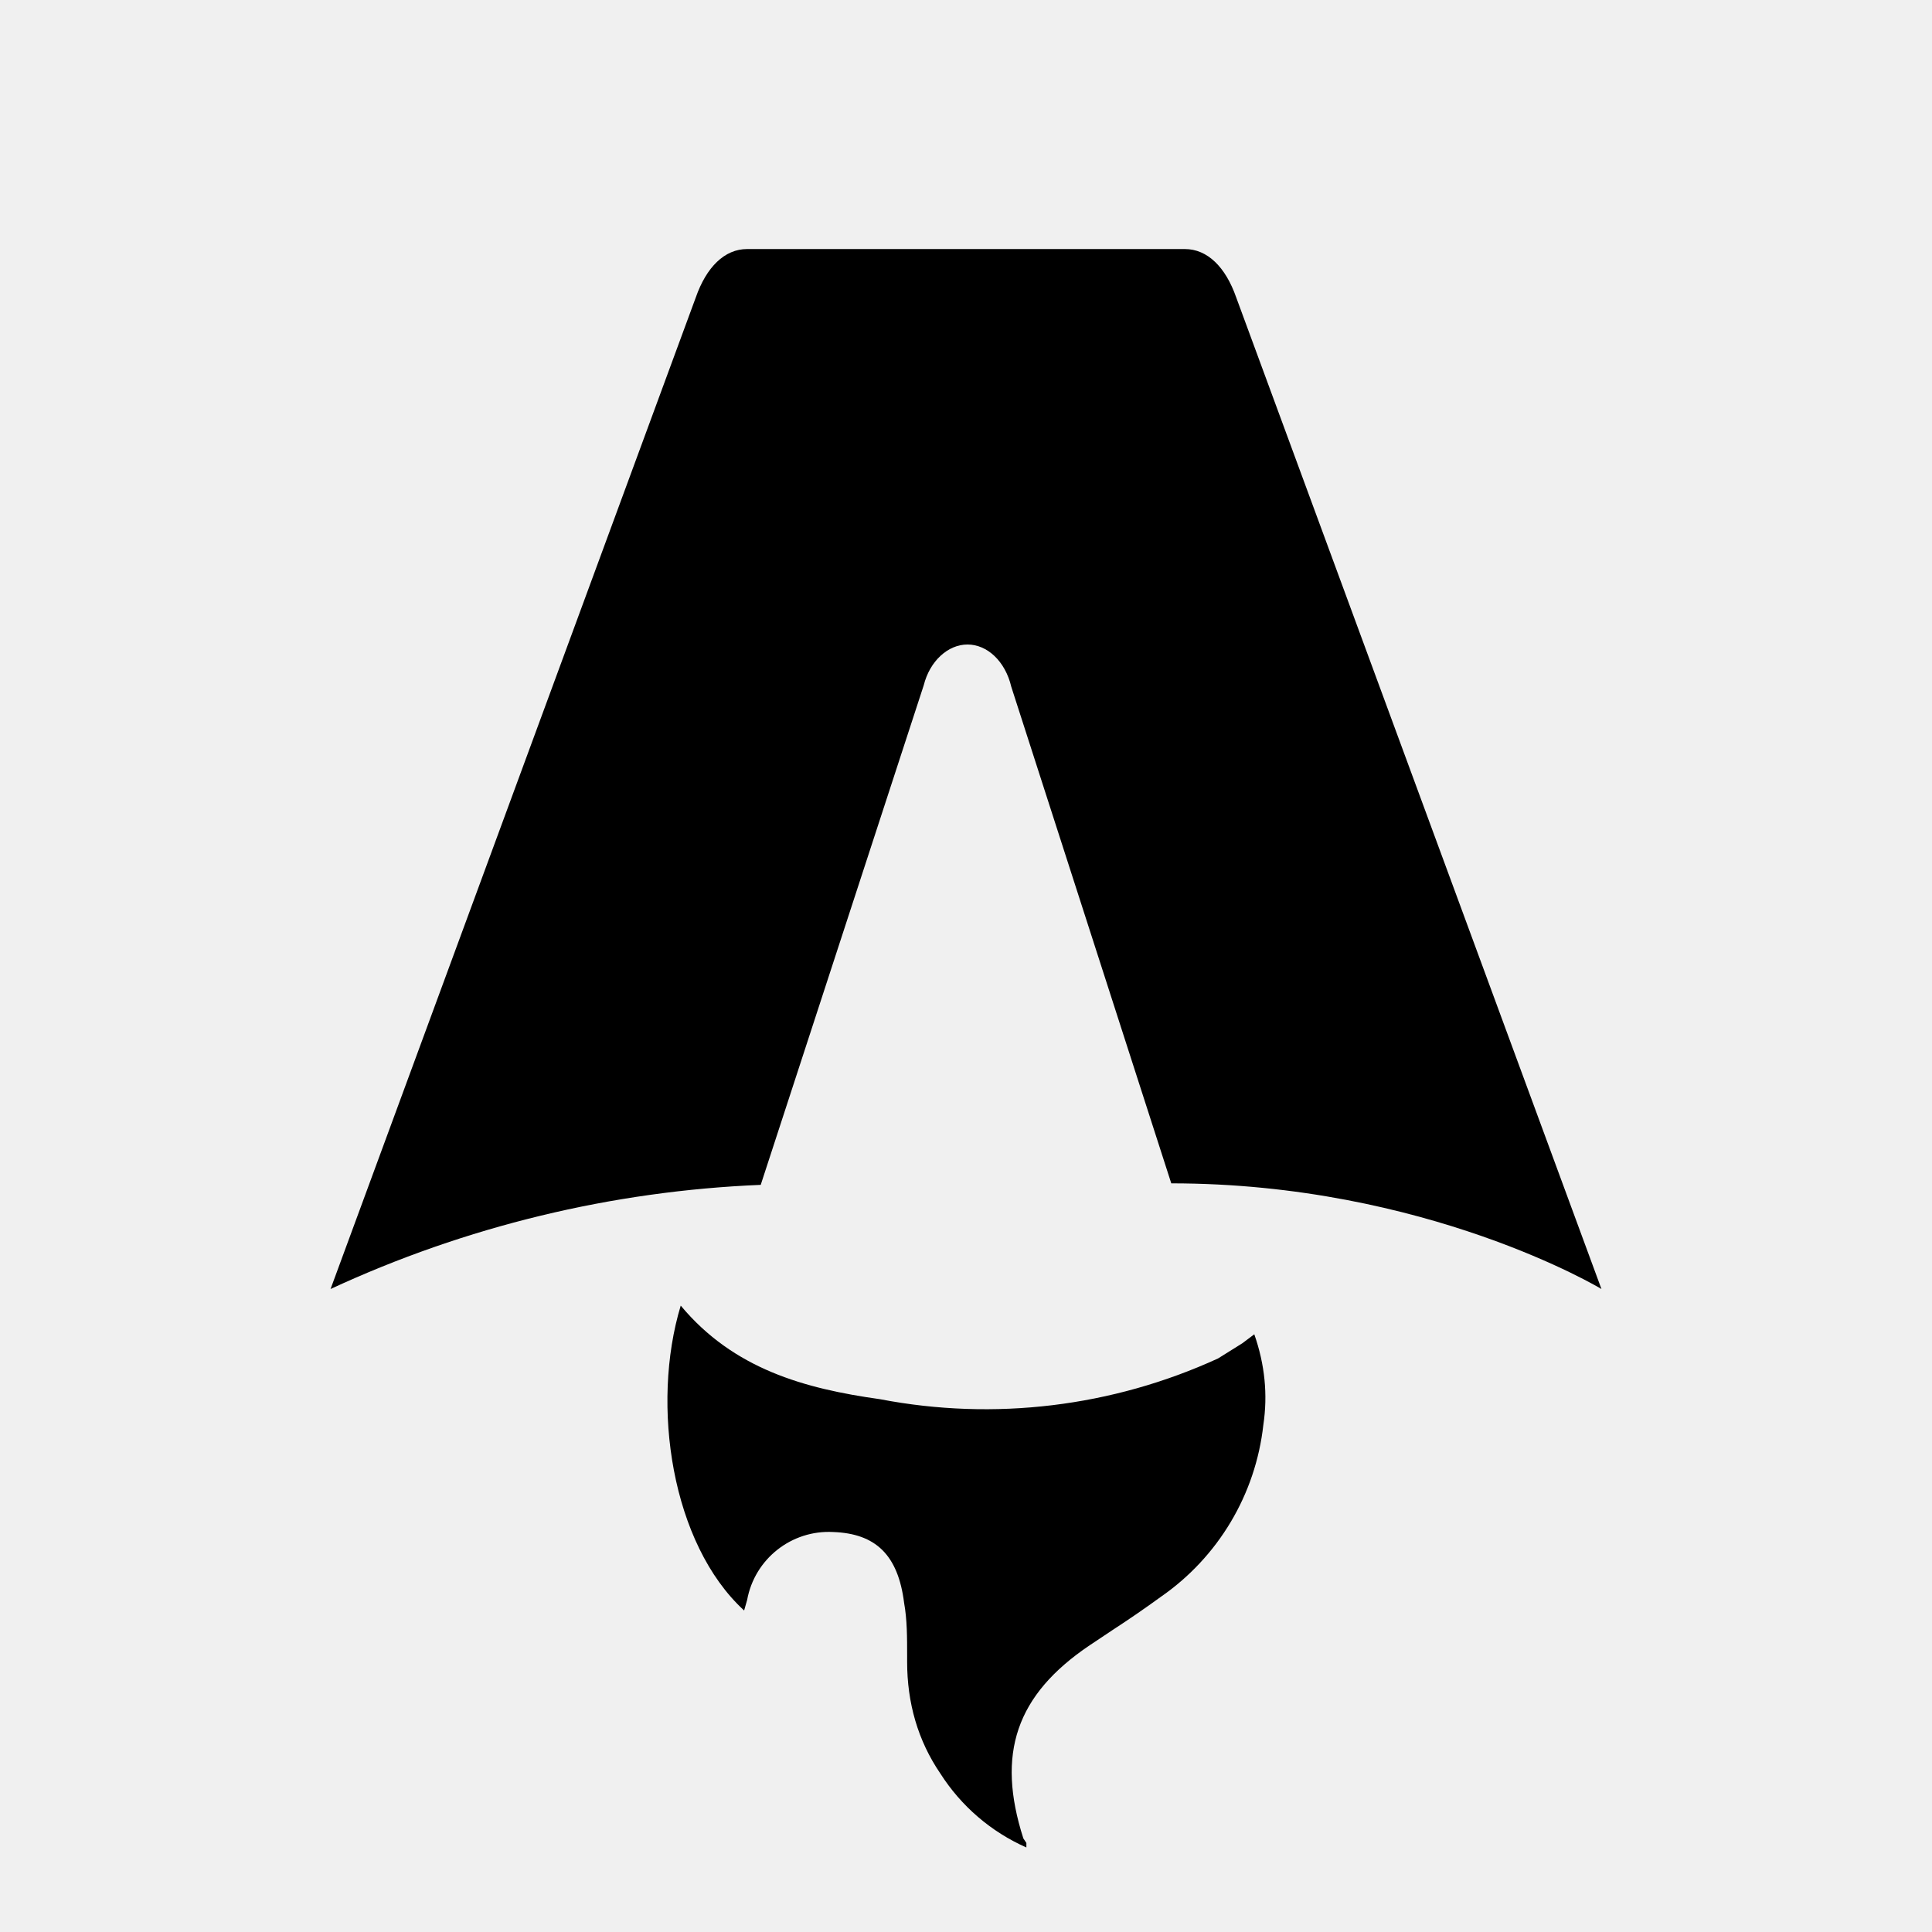
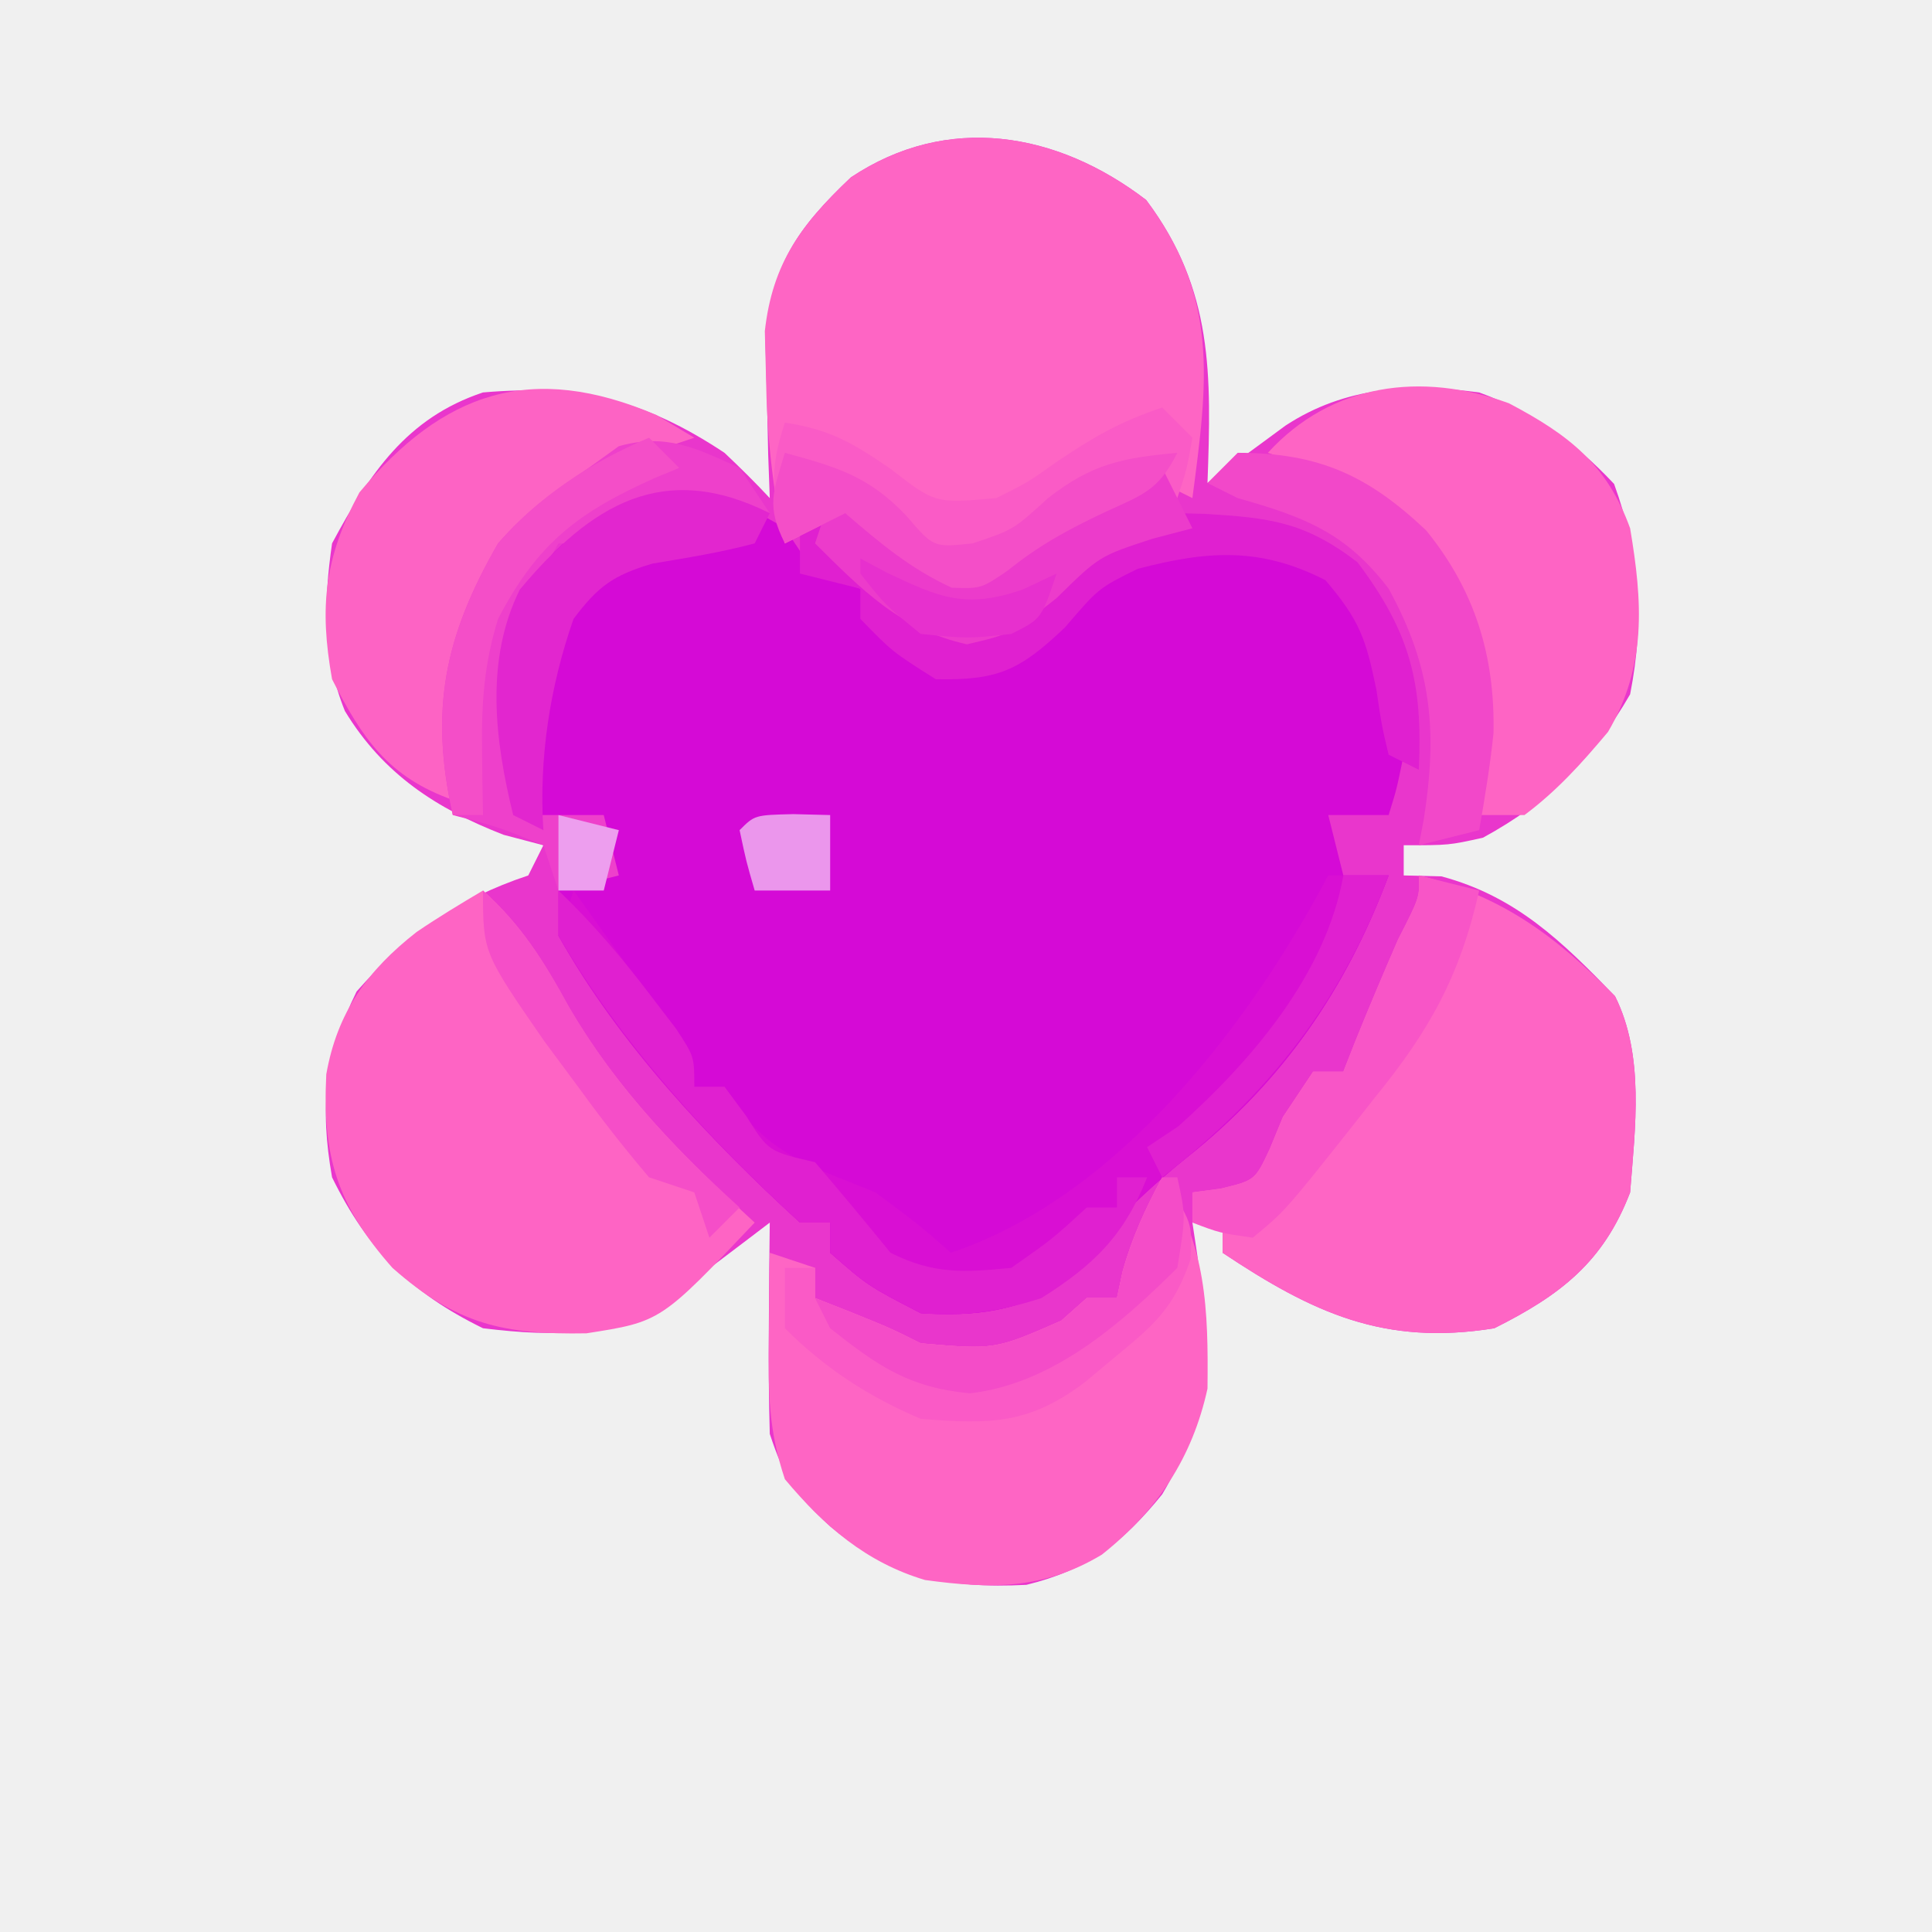
- <svg xmlns="http://www.w3.org/2000/svg" fill="none" viewBox="0 0 128 128">
-   <path d="M50.4 78.5a75.1 75.1 0 0 0-28.5 6.9l24.2-65.7c.7-2 1.9-3.2 3.4-3.2h29c1.5 0 2.7 1.2 3.4 3.2l24.2 65.7s-11.6-7-28.5-7L67 45.5c-.4-1.7-1.6-2.8-2.9-2.8-1.3 0-2.5 1.1-2.9 2.7L50.4 78.5Zm-1.1 28.2Zm-4.2-20.2c-2 6.6-.6 15.8 4.2 20.2a17.5 17.5 0 0 1 .2-.7 5.5 5.5 0 0 1 5.7-4.5c2.8.1 4.3 1.5 4.7 4.7.2 1.1.2 2.3.2 3.5v.4c0 2.7.7 5.2 2.2 7.4a13 13 0 0 0 5.7 4.9v-.3l-.2-.3c-1.8-5.6-.5-9.5 4.4-12.8l1.5-1a73 73 0 0 0 3.2-2.2 16 16 0 0 0 6.8-11.4c.3-2 .1-4-.6-6l-.8.6-1.6 1a37 37 0 0 1-22.4 2.7c-5-.7-9.7-2-13.2-6.2Z" />
-   <style>
-         path { fill: #000; }
-         @media (prefers-color-scheme: dark) {
-             path { fill: #FFF; }
-         }
-     </style>
+ <svg xmlns="http://www.w3.org/2000/svg" version="1.1" width="128" height="128">
+   <path d="M0 0 C4.466 5.955 4.317 11.592 4.062 18.75 C4.533 18.401 5.004 18.051 5.488 17.691 C6.111 17.236 6.734 16.781 7.375 16.312 C7.99 15.86 8.605 15.408 9.238 14.941 C13.209 12.348 17.47 12.143 22.062 12.75 C25.657 14.06 28.369 16.012 31 18.812 C32.702 23.517 33.031 27.83 32.062 32.75 C29.614 37.002 26.606 39.908 22.312 42.25 C20.062 42.75 20.062 42.75 17.062 42.75 C17.062 43.41 17.062 44.07 17.062 44.75 C17.887 44.771 18.712 44.791 19.562 44.812 C24.501 46.135 27.55 49.12 31.062 52.75 C33.026 56.678 32.398 61.458 32.062 65.75 C30.296 70.363 27.448 72.557 23.062 74.75 C15.793 75.922 11.079 73.761 5.062 69.75 C5.062 69.09 5.062 68.43 5.062 67.75 C4.402 67.75 3.743 67.75 3.062 67.75 C3.169 68.463 3.276 69.176 3.387 69.91 C4.178 76.236 4.339 80.214 1.062 85.75 C-1.56 88.984 -3.877 90.757 -7.938 91.75 C-13.155 92.015 -16.869 91.24 -20.938 87.875 C-23.248 85.746 -23.913 84.824 -24.938 81.75 C-25.007 79.355 -25.022 76.958 -25 74.562 C-24.991 73.29 -24.982 72.018 -24.973 70.707 C-24.961 69.731 -24.949 68.755 -24.938 67.75 C-25.492 68.172 -26.046 68.593 -26.617 69.027 C-27.342 69.575 -28.066 70.123 -28.812 70.688 C-29.532 71.233 -30.251 71.778 -30.992 72.34 C-35.14 75.346 -38.94 75.348 -43.938 74.75 C-48.755 72.387 -51.574 69.567 -53.938 64.75 C-54.762 60.064 -54.414 56.721 -52.312 52.438 C-49.002 48.691 -45.682 46.332 -40.938 44.75 C-40.608 44.09 -40.278 43.43 -39.938 42.75 C-40.804 42.523 -41.67 42.296 -42.562 42.062 C-47.004 40.335 -50.543 38.046 -53.086 33.859 C-54.567 30.191 -54.497 26.632 -53.938 22.75 C-51.443 18.106 -48.996 14.436 -43.938 12.75 C-37.574 12.211 -33.288 13.202 -27.938 16.75 C-26.91 17.722 -25.901 18.715 -24.938 19.75 C-24.972 18.797 -25.007 17.845 -25.043 16.863 C-25.07 15.609 -25.097 14.355 -25.125 13.062 C-25.16 11.821 -25.195 10.58 -25.23 9.301 C-24.82 4.321 -23.13 1.88 -19.562 -1.5 C-13.19 -5.749 -5.937 -4.547 0 0 Z M2.062 65.75 C3.062 67.75 3.062 67.75 3.062 67.75 Z " fill="#E936CC" transform="translate(75.9375,13.25)" />
+   <path d="M0 0 C0.99 1.485 0.99 1.485 2 3 C2.99 3.33 3.98 3.66 5 4 C5.763 4.866 6.526 5.732 7.312 6.625 C9.771 9.287 9.771 9.287 12.938 9.188 C16.446 7.827 18.106 6.198 20.508 3.375 C23.11 0.977 25.94 1.007 29.375 0.625 C33.073 1.008 35.043 1.75 37.773 4.305 C40.071 7.481 40.772 11.134 41 15 C40.535 17.277 40.535 17.277 40 19 C38.68 19 37.36 19 36 19 C36.495 20.98 36.495 20.98 37 23 C37.99 23 38.98 23 40 23 C37.163 30.578 32.997 36.616 26.668 41.66 C23.709 44.037 20.966 46.713 18.688 49.75 C15.779 51.905 12.514 52.238 9 52 C5.5 50.188 5.5 50.188 3 48 C3 47.34 3 46.68 3 46 C2.34 46 1.68 46 1 46 C-5.051 40.468 -10.87 34.103 -15 27 C-15 26.01 -15 25.02 -15 24 C-14.01 23.67 -13.02 23.34 -12 23 C-12 22.01 -12 21.02 -12 20 C-12.804 20.021 -13.609 20.041 -14.438 20.062 C-17 20 -17 20 -18 19 C-19.017 13.977 -19.914 8.796 -17.562 4.062 C-12.171 -2.381 -7.364 -4.566 0 0 Z " fill="#D50AD6" transform="translate(52,35)" />
+   <path d="M0 0 C4.859 6.479 4.073 12.077 3.062 19.75 C2.402 19.42 1.742 19.09 1.062 18.75 C-0.822 19.409 -0.822 19.409 -2.812 20.5 C-3.527 20.87 -4.241 21.24 -4.977 21.621 C-7.061 22.754 -7.061 22.754 -9.188 24.562 C-10.938 25.75 -10.938 25.75 -12.875 25.688 C-15.604 24.447 -17.675 22.698 -19.938 20.75 C-21.918 21.74 -21.918 21.74 -23.938 22.75 C-24.782 19.046 -25.129 15.548 -25.188 11.75 C-25.213 10.739 -25.239 9.729 -25.266 8.688 C-24.758 4.142 -22.828 1.594 -19.562 -1.5 C-13.19 -5.749 -5.937 -4.547 0 0 Z " fill="#FE65C4" transform="translate(75.9375,13.25)" />
+   <path d="M0 0 C5.509 1.344 9.086 4.032 13 8 C14.964 11.928 14.336 16.708 14 21 C12.233 25.613 9.385 27.807 5 30 C-2.269 31.172 -6.983 29.011 -13 25 C-13 24.34 -13 23.68 -13 23 C-13.66 23 -14.32 23 -15 23 C-15 22.34 -15 21.68 -15 21 C-14.072 20.876 -14.072 20.876 -13.125 20.75 C-10.85 20.201 -10.85 20.201 -9.875 18.125 C-9.586 17.424 -9.297 16.723 -9 16 C-8.34 15.01 -7.68 14.02 -7 13 C-6.34 13 -5.68 13 -5 13 C-4.732 12.319 -4.464 11.639 -4.188 10.938 C-3.28 8.692 -2.341 6.471 -1.375 4.25 C0.065 1.435 0.065 1.435 0 0 Z " fill="#FE65C4" transform="translate(94,58)" />
+   <path d="M0 0 C2.531 2.294 4.001 4.634 5.625 7.625 C8.931 13.302 13.19 17.575 18 22 C11.78 28.565 11.78 28.565 6.852 29.336 C1.386 29.432 -1.75 28.756 -6 25 C-9.672 20.845 -10.655 17.581 -10.383 12.176 C-9.659 8.06 -7.657 5.297 -4.398 2.746 C-2.969 1.774 -1.488 0.879 0 0 Z " fill="#FE64C4" transform="translate(32,59)" />
+   <path d="M0 0 C2.938 4.407 3.059 8.77 3 14 C1.994 18.585 -0.328 22.084 -4 25 C-7.87 27.322 -11.355 27.277 -15.711 26.68 C-19.61 25.522 -22.416 23.091 -25 20 C-26.095 16.715 -26.1 14.263 -26.062 10.812 C-26.053 9.726 -26.044 8.639 -26.035 7.52 C-26.024 6.688 -26.012 5.857 -26 5 C-25.01 5.33 -24.02 5.66 -23 6 C-23 6.66 -23 7.32 -23 8 C-22.216 8.309 -21.433 8.619 -20.625 8.938 C-18 10 -18 10 -16 11 C-11.075 11.423 -11.075 11.423 -6.688 9.5 C-6.131 9.005 -5.574 8.51 -5 8 C-4.34 8 -3.68 8 -3 8 C-2.876 7.423 -2.752 6.845 -2.625 6.25 C-1.994 3.977 -1.111 2.075 0 0 Z " fill="#FE65C4" transform="translate(77,78)" />
+   <path d="M0 0 C3.978 2.095 6.499 4.055 8.027 8.281 C8.851 13.178 9.138 17.392 6.562 21.773 C4.814 23.851 3.203 25.655 1.027 27.281 C0.037 27.281 -0.953 27.281 -1.973 27.281 C-1.911 26.147 -1.849 25.012 -1.785 23.844 C-1.814 18.412 -2.738 12.927 -6.332 8.672 C-9.245 6.119 -12.305 4.468 -15.973 3.281 C-11.763 -1.329 -5.809 -2.117 0 0 Z " fill="#FE64C4" transform="translate(99.97266,26.71875)" />
+   <path d="M0 0 C1.238 0.743 1.238 0.743 2.5 1.5 C1.51 1.83 0.52 2.16 -0.5 2.5 C-6.82 5.813 -9.938 8.719 -12.688 15.375 C-13.593 18.858 -13.643 21.916 -13.5 25.5 C-17.763 23.978 -19.48 21.467 -21.5 17.5 C-22.358 12.706 -22.001 9.433 -19.688 5.125 C-14.138 -1.534 -8.307 -3.56 0 0 Z " fill="#FD63C4" transform="translate(43.5,27.5)" />
+   <path d="M0 0 C1.32 0 2.64 0 4 0 C1.163 7.578 -3.003 13.616 -9.332 18.66 C-12.291 21.037 -15.034 23.713 -17.312 26.75 C-20.221 28.905 -23.486 29.238 -27 29 C-30.5 27.188 -30.5 27.188 -33 25 C-33 24.34 -33 23.68 -33 23 C-33.66 23 -34.32 23 -35 23 C-41.006 17.509 -47.021 11.129 -51 4 C-50.67 3.01 -50.34 2.02 -50 1 C-48.85 2.601 -47.705 4.206 -46.562 5.812 C-45.605 7.152 -45.605 7.152 -44.629 8.52 C-43 11 -43 11 -42 14 C-41.34 14 -40.68 14 -40 14 C-39.608 14.598 -39.216 15.196 -38.812 15.812 C-36.343 18.793 -33.549 19.532 -30 21 C-27.062 23.188 -27.062 23.188 -25 25 C-13.958 21.28 -5.311 10.01 0 0 Z " fill="#D90FD3" transform="translate(88,58)" />
+   <path d="M0 0 C0.33 0.99 0.66 1.98 1 3 C1.592 3.014 2.183 3.028 2.793 3.043 C7.11 3.304 9.423 3.558 12.938 6.25 C16.427 10.903 17.27 14.193 17 20 C16.34 19.67 15.68 19.34 15 19 C14.543 17.074 14.543 17.074 14.188 14.688 C13.495 11.341 13.097 10.113 10.812 7.438 C6.496 5.231 2.996 5.477 -1.625 6.688 C-4.204 7.957 -4.204 7.957 -6.438 10.562 C-9.437 13.416 -10.878 14.086 -15 14 C-17.875 12.188 -17.875 12.188 -20 10 C-20 9.34 -20 8.68 -20 8 C-21.32 7.67 -22.64 7.34 -24 7 C-24 6.01 -24 5.02 -24 4 C-23.01 3.34 -22.02 2.68 -21 2 C-20.113 2.846 -19.226 3.691 -18.312 4.562 C-15.783 6.661 -15.783 6.661 -12.562 7.125 C-9.589 5.82 -7.204 4.145 -4.648 2.156 C-3 1 -3 1 0 0 Z " fill="#E020D0" transform="translate(77,31)" />
+   <path d="M0 0 C0.99 1.485 0.99 1.485 2 3 C1.134 2.773 0.268 2.546 -0.625 2.312 C-4.704 1.935 -6.497 3.01 -10 5 C-10.66 5 -11.32 5 -12 5 C-15.45 10.75 -15.177 16.593 -14 23 C-12.35 23 -10.7 23 -9 23 C-8.67 24.32 -8.34 25.64 -8 27 C-9.32 27.33 -10.64 27.66 -12 28 C-12.33 27.01 -12.66 26.02 -13 25 C-16.008 23.775 -16.008 23.775 -19 23 C-20.543 16.057 -19.569 11.189 -16 5 C-14.112 2.84 -12.433 1.622 -10 0 C-9.01 -0.712 -9.01 -0.712 -8 -1.438 C-4.871 -2.318 -2.887 -1.318 0 0 Z " fill="#EE40CB" transform="translate(49,31)" />
+   <path d="M0 0 C0.66 0.66 1.32 1.32 2 2 C1.625 4.125 1.625 4.125 1 6 C-0.32 6 -1.64 6 -3 6 C-5.39 7.451 -7.551 9.101 -9.781 10.785 C-12 12 -12 12 -14.109 11.812 C-16.794 10.659 -18.798 8.896 -21 7 C-22.98 7.99 -22.98 7.99 -25 9 C-25.8 5.713 -26.097 4.29 -25 1 C-22.018 1.459 -20.553 2.307 -18 4.062 C-15.035 6.362 -15.035 6.362 -11 6 C-8.918 4.968 -8.918 4.968 -6.938 3.562 C-4.535 1.944 -2.783 0.928 0 0 Z " fill="#FA5BC6" transform="translate(77,27)" />
+   <path d="M0 0 C2 3 2 3 1.871 5.453 C0.818 8.532 -0.435 9.704 -2.938 11.75 C-3.648 12.343 -4.358 12.936 -5.09 13.547 C-8.784 16.357 -11.371 16.379 -16 16 C-19.445 14.54 -22.343 12.657 -25 10 C-25 8.68 -25 7.36 -25 6 C-24.34 6 -23.68 6 -23 6 C-23 6.66 -23 7.32 -23 8 C-22.216 8.309 -21.433 8.619 -20.625 8.938 C-18 10 -18 10 -16 11 C-11.075 11.423 -11.075 11.423 -6.688 9.5 C-6.131 9.005 -5.574 8.51 -5 8 C-4.34 8 -3.68 8 -3 8 C-2.876 7.423 -2.752 6.845 -2.625 6.25 C-1.994 3.977 -1.111 2.075 0 0 Z " fill="#FA5AC6" transform="translate(77,78)" />
+   <path d="M0 0 C5.409 0 8.653 1.521 12.484 5.137 C15.727 9.123 17.05 13.463 16.949 18.578 C16.723 20.73 16.372 22.868 16 25 C14.68 25.33 13.36 25.66 12 26 C12.107 25.443 12.214 24.886 12.324 24.312 C13.245 18.453 12.875 14.239 10 9 C7.17 5.291 4.433 4.253 0 3 C-0.66 2.67 -1.32 2.34 -2 2 C-1.34 1.34 -0.68 0.68 0 0 Z " fill="#F248C9" transform="translate(82,30)" />
+   <path d="M0 0 C1.32 0.33 2.64 0.66 4 1 C2.729 6.66 0.706 10.281 -2.938 14.75 C-3.38 15.313 -3.823 15.877 -4.279 16.457 C-8.863 22.236 -8.863 22.236 -11 24 C-13.188 23.688 -13.188 23.688 -15 23 C-15 22.34 -15 21.68 -15 21 C-14.072 20.876 -14.072 20.876 -13.125 20.75 C-10.85 20.201 -10.85 20.201 -9.875 18.125 C-9.586 17.424 -9.297 16.723 -9 16 C-8.34 15.01 -7.68 14.02 -7 13 C-6.34 13 -5.68 13 -5 13 C-4.732 12.319 -4.464 11.639 -4.188 10.938 C-3.28 8.692 -2.341 6.471 -1.375 4.25 C0.065 1.435 0.065 1.435 0 0 Z " fill="#F855C7" transform="translate(94,58)" />
+   <path d="M0 0 C2.3 2.203 4.266 4.524 6.188 7.062 C6.717 7.755 7.247 8.447 7.793 9.16 C9 11 9 11 9 13 C9.66 13 10.32 13 11 13 C11.474 13.639 11.949 14.279 12.438 14.938 C13.909 17.284 13.909 17.284 17 18 C18.691 19.98 20.358 21.979 22 24 C24.853 25.427 26.835 25.31 30 25 C32.732 23.081 32.732 23.081 35 21 C35.66 21 36.32 21 37 21 C37 20.34 37 19.68 37 19 C37.66 19 38.32 19 39 19 C37.491 22.84 35.479 24.806 32 27 C29.276 27.882 26.858 28.251 24 28 C20.5 26.188 20.5 26.188 18 24 C18 23.34 18 22.68 18 22 C17.34 22 16.68 22 16 22 C9.949 16.468 4.13 10.103 0 3 C0 2.01 0 1.02 0 0 Z " fill="#E020D0" transform="translate(37,59)" />
+   <path d="M0 0 C0.66 1.32 1.32 2.64 2 4 C1.134 4.227 0.268 4.454 -0.625 4.688 C-4.165 5.843 -4.165 5.843 -7 8.625 C-10 11 -10 11 -12.938 11.688 C-17.336 10.7 -19.859 8.123 -23 5 C-22.67 4.01 -22.34 3.02 -22 2 C-19.371 3.522 -17.156 4.844 -15 7 C-10.637 6.875 -7.961 4.734 -4.648 2.156 C-3 1 -3 1 0 0 Z " fill="#EC3BCB" transform="translate(77,31)" />
+   <path d="M0 0 C-0.33 0.66 -0.66 1.32 -1 2 C-3.241 2.603 -5.486 2.956 -7.773 3.34 C-10.376 4.112 -11.374 4.841 -13 7 C-14.569 11.48 -15.306 16.259 -15 21 C-15.66 20.67 -16.32 20.34 -17 20 C-18.216 15.051 -18.878 9.745 -16.562 5.062 C-11.85 -0.569 -7.064 -3.532 0 0 Z " fill="#E226CF" transform="translate(51,34)" />
+   <path d="M0 0 C3.447 0.94 5.578 1.553 8.062 4.188 C9.854 6.278 9.854 6.278 12.438 6 C15.135 5.1 15.135 5.1 17.438 3 C20.361 0.718 22.356 0.339 26 0 C24.739 2.522 23.712 2.771 21.188 3.938 C18.742 5.097 16.872 6.103 14.75 7.812 C13 9 13 9 11.062 8.938 C8.333 7.697 6.262 5.948 4 4 C2.02 4.99 2.02 4.99 0 6 C-1.245 3.509 -0.777 2.589 0 0 Z " fill="#F44EC8" transform="translate(52,30)" />
+   <path d="M0 0 C0.33 0 0.66 0 1 0 C1.562 2.562 1.562 2.562 1 6 C-2.801 9.778 -7.308 13.694 -12.75 14.312 C-16.809 13.922 -18.833 12.504 -22 10 C-22.33 9.34 -22.66 8.68 -23 8 C-18.25 9.875 -18.25 9.875 -16 11 C-11.075 11.423 -11.075 11.423 -6.688 9.5 C-6.131 9.005 -5.574 8.51 -5 8 C-4.34 8 -3.68 8 -3 8 C-2.876 7.423 -2.752 6.845 -2.625 6.25 C-1.994 3.977 -1.111 2.075 0 0 Z " fill="#F44CC8" transform="translate(77,78)" />
+   <path d="M0 0 C0.66 0.66 1.32 1.32 2 2 C1.203 2.329 1.203 2.329 0.391 2.664 C-4.657 4.93 -7.361 6.933 -10 12 C-10.935 14.979 -11.108 17.636 -11.062 20.75 C-11.053 21.549 -11.044 22.348 -11.035 23.172 C-11.024 23.775 -11.012 24.378 -11 25 C-11.66 25 -12.32 25 -13 25 C-14.543 18.057 -13.569 13.189 -10 7 C-7.236 3.838 -3.867 1.636 0 0 Z " fill="#F44EC8" transform="translate(43,29)" />
+   <path d="M0 0 C2.547 2.308 4.042 4.684 5.688 7.688 C8.753 12.946 12.515 16.925 17 21 C16.34 21.66 15.68 22.32 15 23 C14.67 22.01 14.34 21.02 14 20 C13.01 19.67 12.02 19.34 11 19 C9.381 17.092 7.9 15.208 6.438 13.188 C5.652 12.129 4.867 11.071 4.059 9.98 C0 4.104 0 4.104 0 0 Z " fill="#F54EC8" transform="translate(32,59)" />
+   <path d="M0 0 C0.99 0 1.98 0 3 0 C-0.157 8.434 -4.939 14.492 -12 20 C-12.33 19.34 -12.66 18.68 -13 18 C-11.979 17.319 -11.979 17.319 -10.938 16.625 C-6.11 12.311 -1.152 6.547 0 0 Z " fill="#E020D0" transform="translate(89,58)" />
+   <path d="M0 0 C1.207 0.031 1.207 0.031 2.438 0.062 C2.438 1.712 2.438 3.362 2.438 5.062 C0.787 5.062 -0.863 5.062 -2.562 5.062 C-3.125 3.125 -3.125 3.125 -3.562 1.062 C-2.562 0.062 -2.562 0.062 0 0 Z " fill="#EB96EC" transform="translate(52.5625,53.9375)" />
+   <path d="M0 0 C0.866 0.464 0.866 0.464 1.75 0.938 C5.273 2.601 6.952 3.357 10.75 2.062 C11.492 1.712 12.235 1.361 13 1 C12 4 12 4 10 5 C7.125 5.312 7.125 5.312 4 5 C1.625 3.062 1.625 3.062 0 1 C0 0.67 0 0.34 0 0 Z " fill="#E730CE" transform="translate(57,37)" />
+   <path d="M0 0 C1.32 0.33 2.64 0.66 4 1 C3.67 2.32 3.34 3.64 3 5 C2.01 5 1.02 5 0 5 C0 3.35 0 1.7 0 0 Z " fill="#ED9EEE" transform="translate(37,54)" />
</svg>
